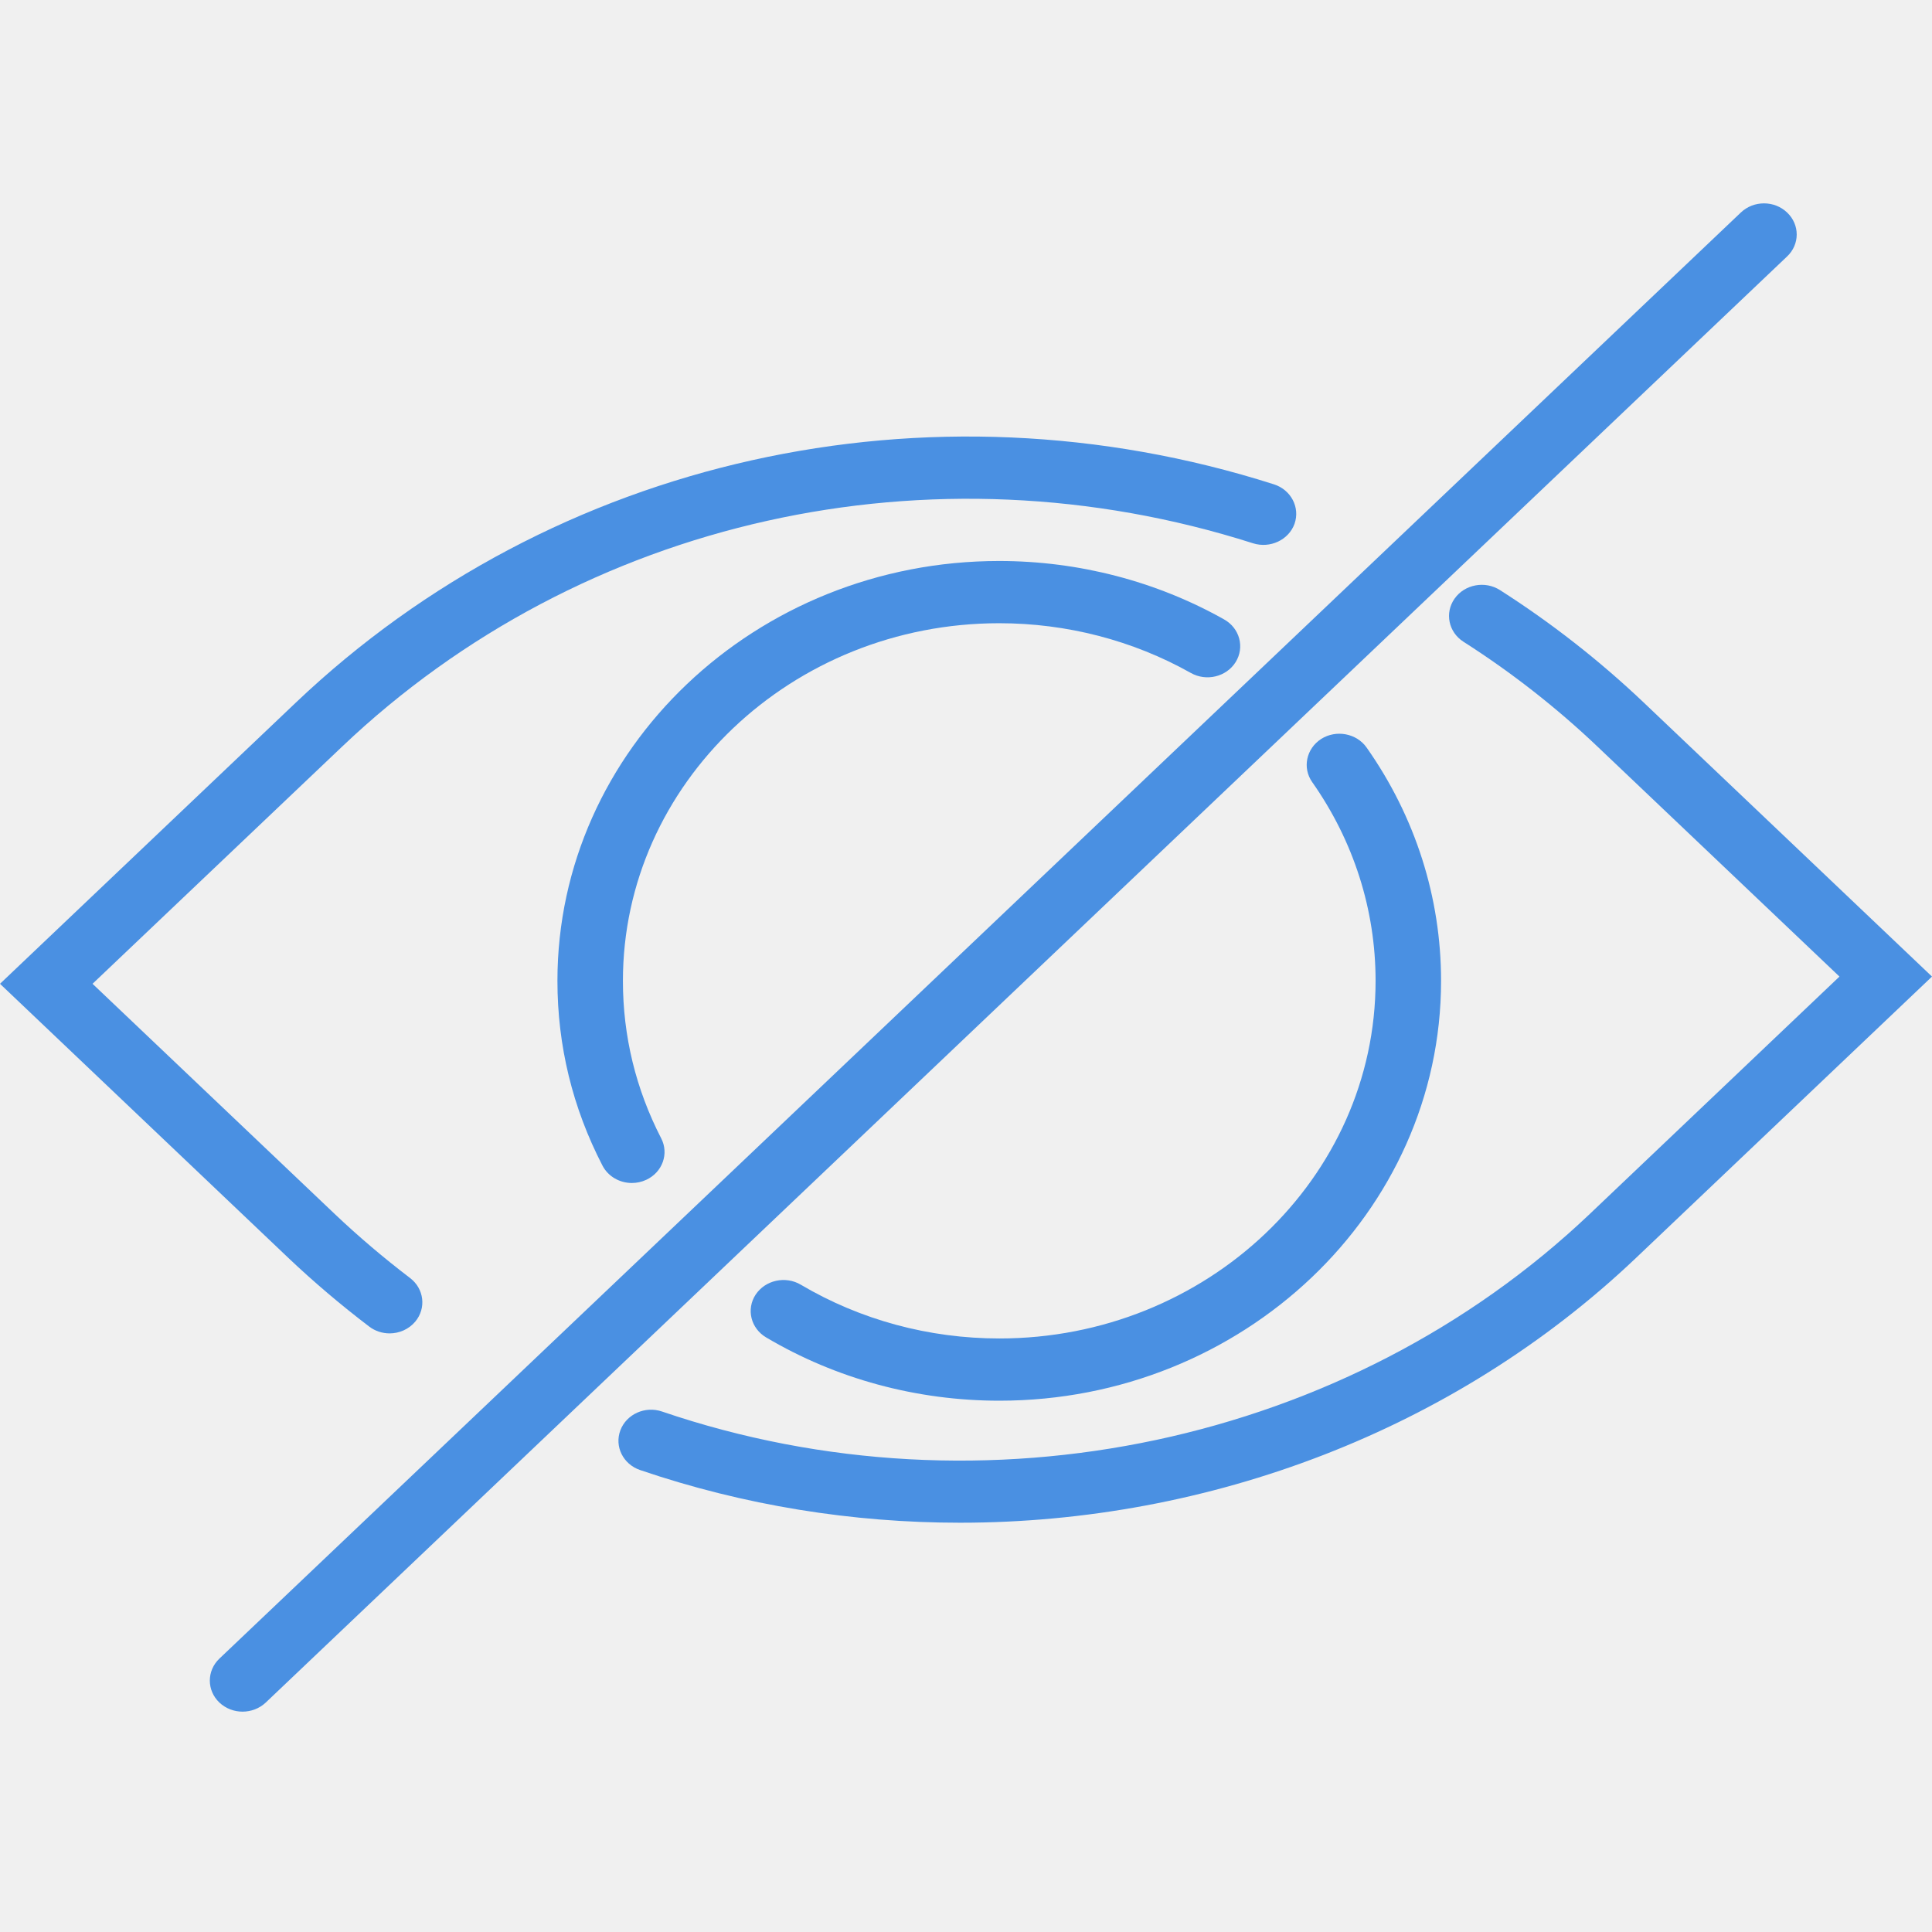
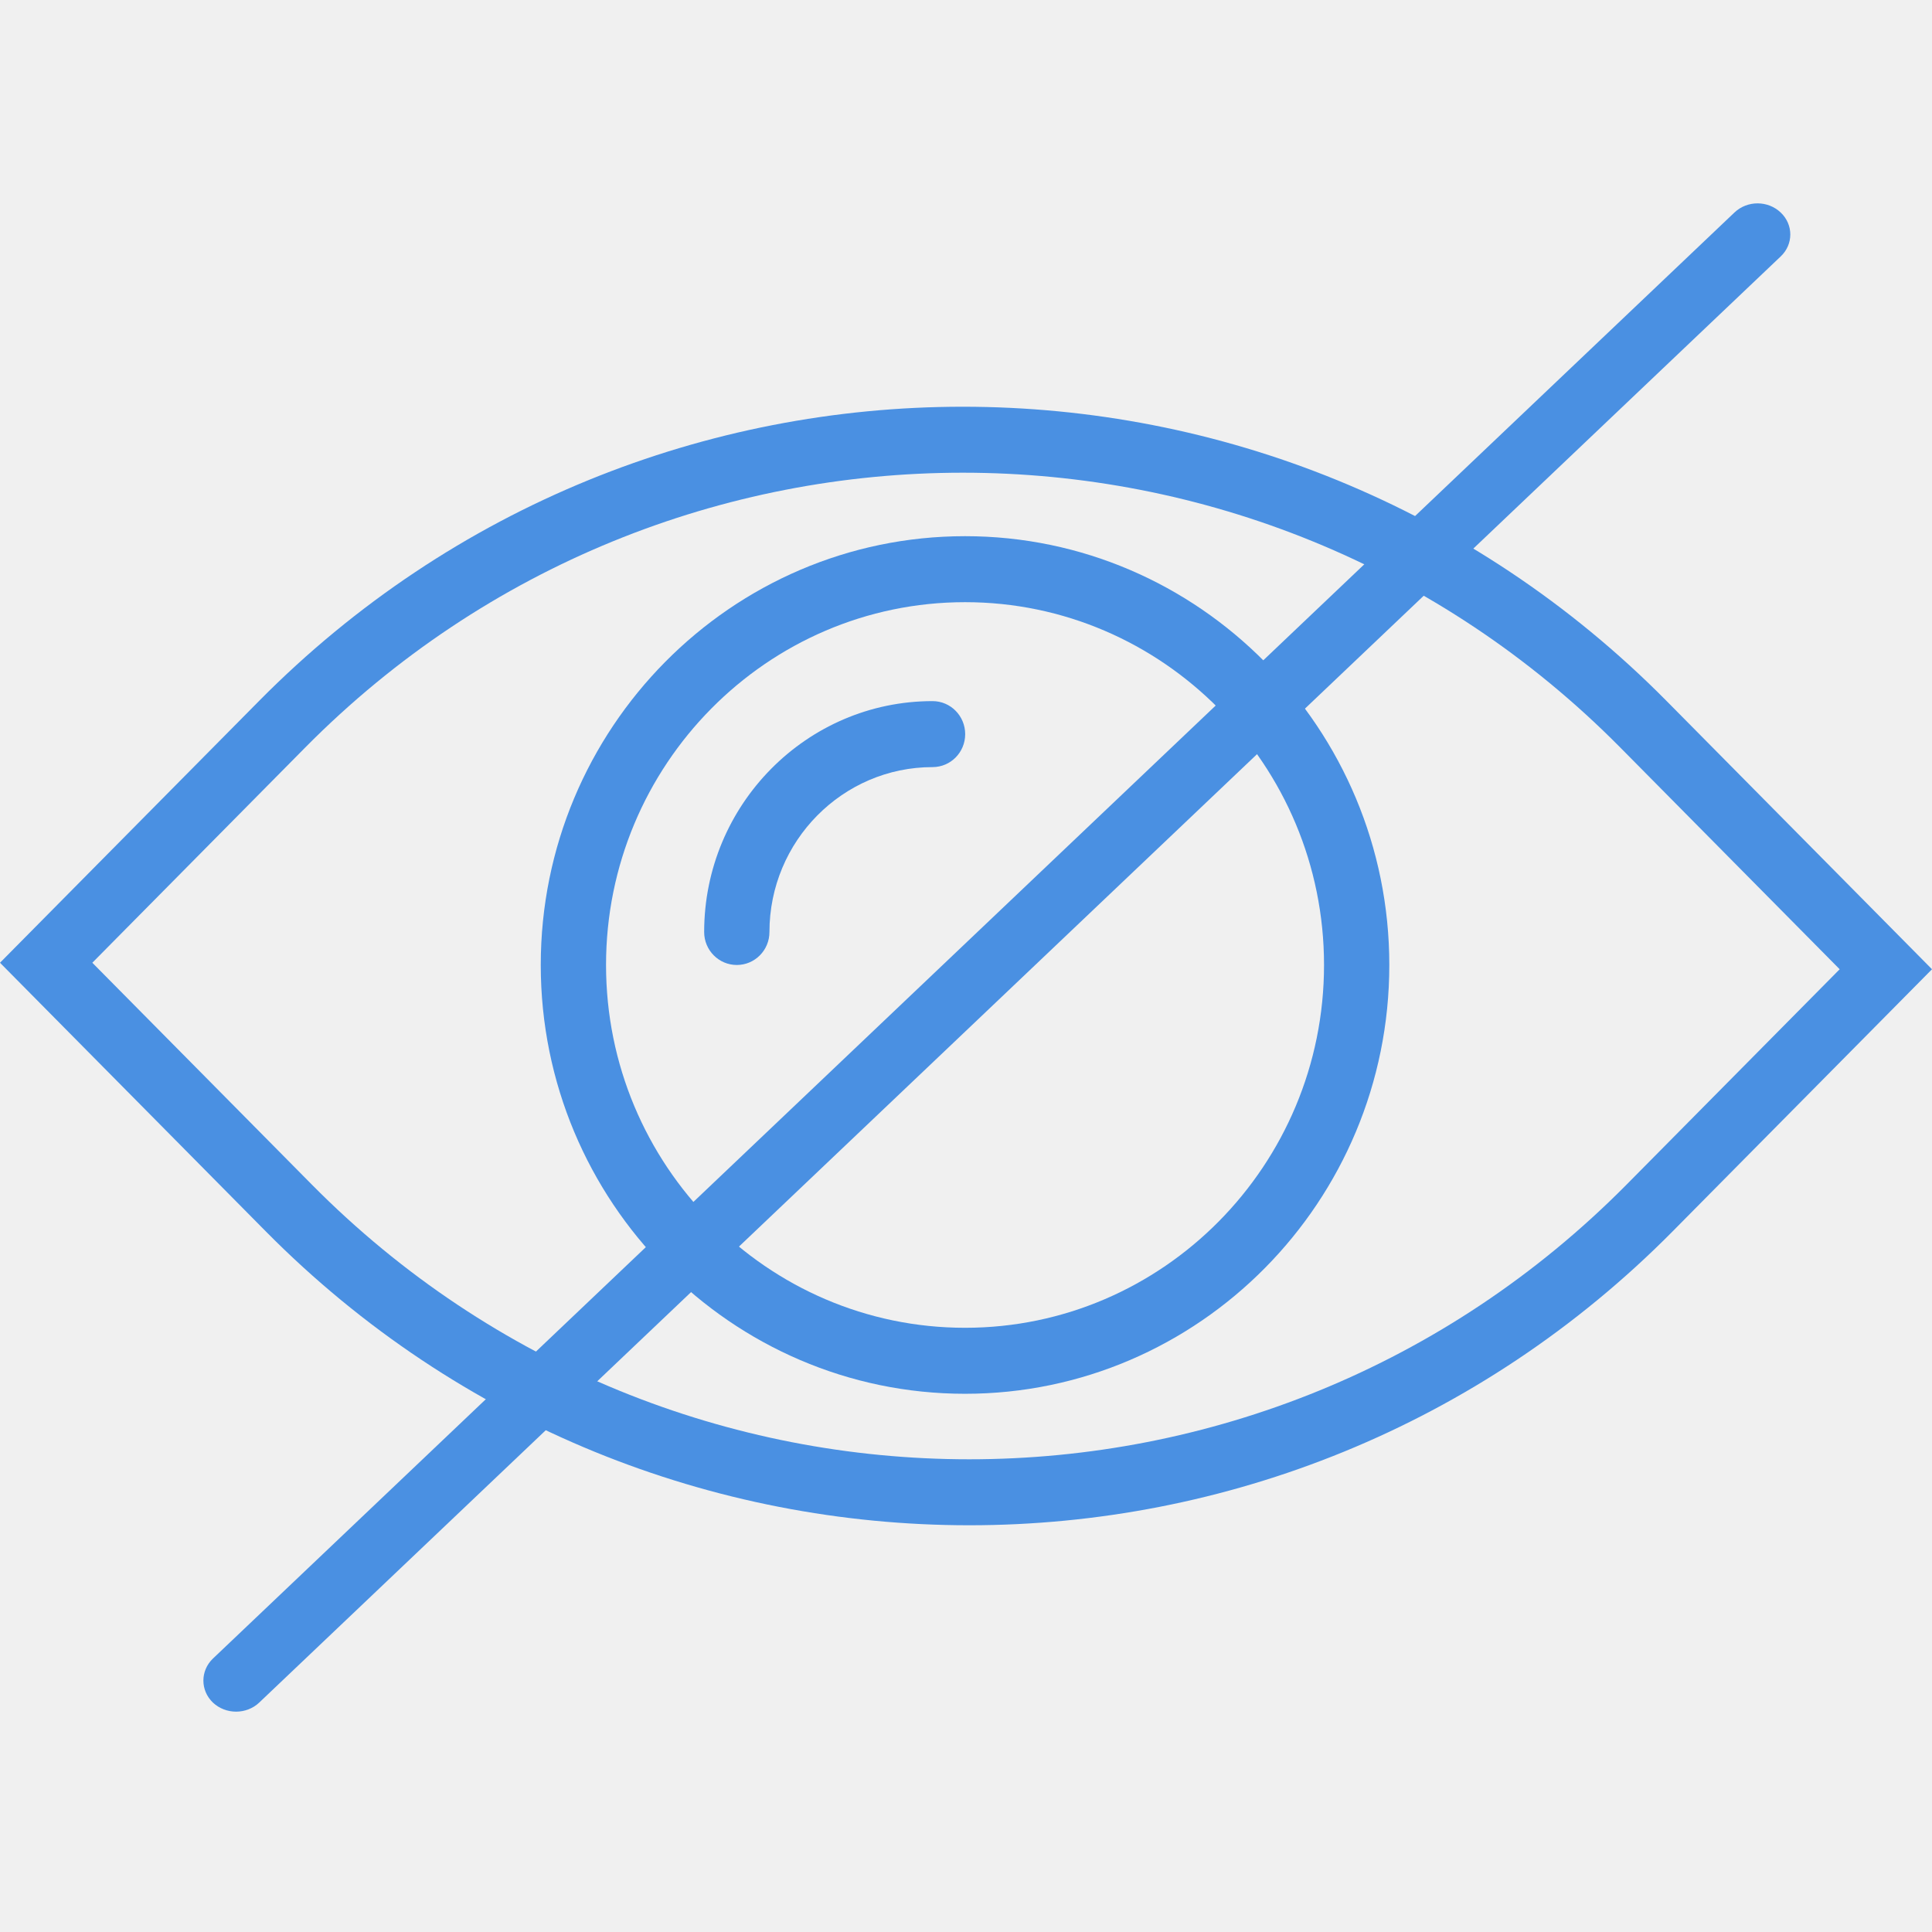
<svg xmlns="http://www.w3.org/2000/svg" width="19" height="19" viewBox="0 0 19 19" fill="none">
-   <g clip-path="url(#clip0_1078_557)">
-     <path d="M3.631 13.046C3.69 13.091 3.761 13.113 3.832 13.113C3.926 13.113 4.02 13.073 4.084 12.997C4.194 12.865 4.171 12.673 4.032 12.568C3.775 12.372 3.525 12.16 3.291 11.938L0.91 9.675L3.365 7.342C5.725 5.099 9.158 4.333 12.323 5.343C12.491 5.396 12.674 5.31 12.731 5.151C12.787 4.991 12.697 4.817 12.528 4.763C9.129 3.679 5.444 4.501 2.91 6.909L0 9.675L2.835 12.37C3.087 12.609 3.355 12.836 3.631 13.046Z" fill="#4A90E2" />
-     <path d="M16.165 6.909C15.731 6.497 15.256 6.125 14.751 5.803C14.604 5.709 14.403 5.747 14.305 5.887C14.206 6.027 14.245 6.217 14.392 6.311C14.862 6.611 15.306 6.958 15.71 7.342L18.09 9.604L15.635 11.938C13.259 14.196 9.678 14.96 6.512 13.882C6.345 13.824 6.161 13.907 6.101 14.066C6.041 14.225 6.128 14.4 6.295 14.457C7.319 14.806 8.384 14.975 9.441 14.975C11.893 14.975 14.307 14.065 16.09 12.37L19 9.604L16.165 6.909Z" fill="#4A90E2" />
-     <path d="M9.828 13.163C9.135 13.163 8.46 12.98 7.875 12.634C7.724 12.545 7.526 12.589 7.431 12.732C7.337 12.876 7.384 13.064 7.535 13.153C8.222 13.56 9.015 13.775 9.828 13.775C12.223 13.775 14.172 11.923 14.172 9.646C14.172 8.825 13.918 8.031 13.44 7.352C13.341 7.211 13.14 7.174 12.993 7.267C12.846 7.362 12.806 7.552 12.905 7.692C13.312 8.271 13.528 8.946 13.528 9.646C13.528 11.586 11.868 13.163 9.828 13.163Z" fill="#4A90E2" />
-     <path d="M9.827 6.129C10.491 6.129 11.142 6.298 11.711 6.618C11.863 6.704 12.061 6.657 12.152 6.511C12.242 6.366 12.192 6.178 12.039 6.092C11.371 5.716 10.606 5.517 9.826 5.517C7.431 5.517 5.482 7.369 5.482 9.646C5.482 10.284 5.631 10.895 5.925 11.463C5.981 11.571 6.095 11.634 6.214 11.634C6.261 11.634 6.31 11.624 6.355 11.603C6.515 11.529 6.581 11.345 6.502 11.194C6.253 10.71 6.126 10.19 6.126 9.646C6.126 7.707 7.786 6.129 9.827 6.129Z" fill="#4A90E2" />
-     <path d="M17.575 2.09C17.45 1.97 17.246 1.97 17.12 2.09L2.158 16.311C2.032 16.431 2.032 16.624 2.158 16.744C2.221 16.803 2.303 16.833 2.385 16.833C2.468 16.833 2.55 16.803 2.613 16.744L17.575 2.522C17.701 2.403 17.701 2.209 17.575 2.09Z" fill="#4A90E2" />
-   </g>
-   <defs>
-     <clipPath id="clip0_1078_557">
-       <rect width="19" height="19" fill="white" />
-     </clipPath>
-   </defs>
+   <path d="M16.388 6.892C12.572 3.036 6.364 3.036 2.549 6.892L0 9.468L2.612 12.108C4.519 14.036 7.025 15 9.532 15C12.038 15 14.543 14.036 16.451 12.108L19 9.532L16.388 6.892ZM15.997 11.649C12.432 15.252 6.631 15.252 3.066 11.649L0.908 9.468L3.002 7.351C6.568 3.748 12.369 3.748 15.934 7.351L18.092 9.532L15.997 11.649Z" fill="#4A90E2" />
+   <path d="M9.171 6.895C7.933 6.895 6.925 7.914 6.925 9.166C6.925 9.345 7.069 9.49 7.246 9.49C7.423 9.49 7.567 9.345 7.567 9.166C7.567 8.272 8.287 7.544 9.171 7.544C9.349 7.544 9.492 7.399 9.492 7.22C9.492 7.041 9.349 6.895 9.171 6.895Z" fill="#4A90E2" />
+   <path d="M9.491 5.273C7.19 5.273 5.318 7.165 5.318 9.49C5.318 11.815 7.19 13.707 9.491 13.707C11.791 13.707 13.663 11.815 13.663 9.49C13.663 7.165 11.791 5.273 9.491 5.273ZM9.491 13.058C7.544 13.058 5.96 11.458 5.96 9.49C5.96 7.523 7.544 5.922 9.491 5.922C11.437 5.922 13.021 7.523 13.021 9.49C13.021 11.458 11.437 13.058 9.491 13.058Z" fill="#4A90E2" />
+   <path d="M17.512 2.09C17.386 1.97 17.183 1.97 17.057 2.09L2.094 16.311C1.969 16.431 1.969 16.624 2.094 16.744C2.157 16.803 2.239 16.833 2.322 16.833C2.404 16.833 2.487 16.803 2.549 16.744L17.512 2.522C17.638 2.403 17.638 2.209 17.512 2.09Z" fill="#4A90E2" />
</svg>
